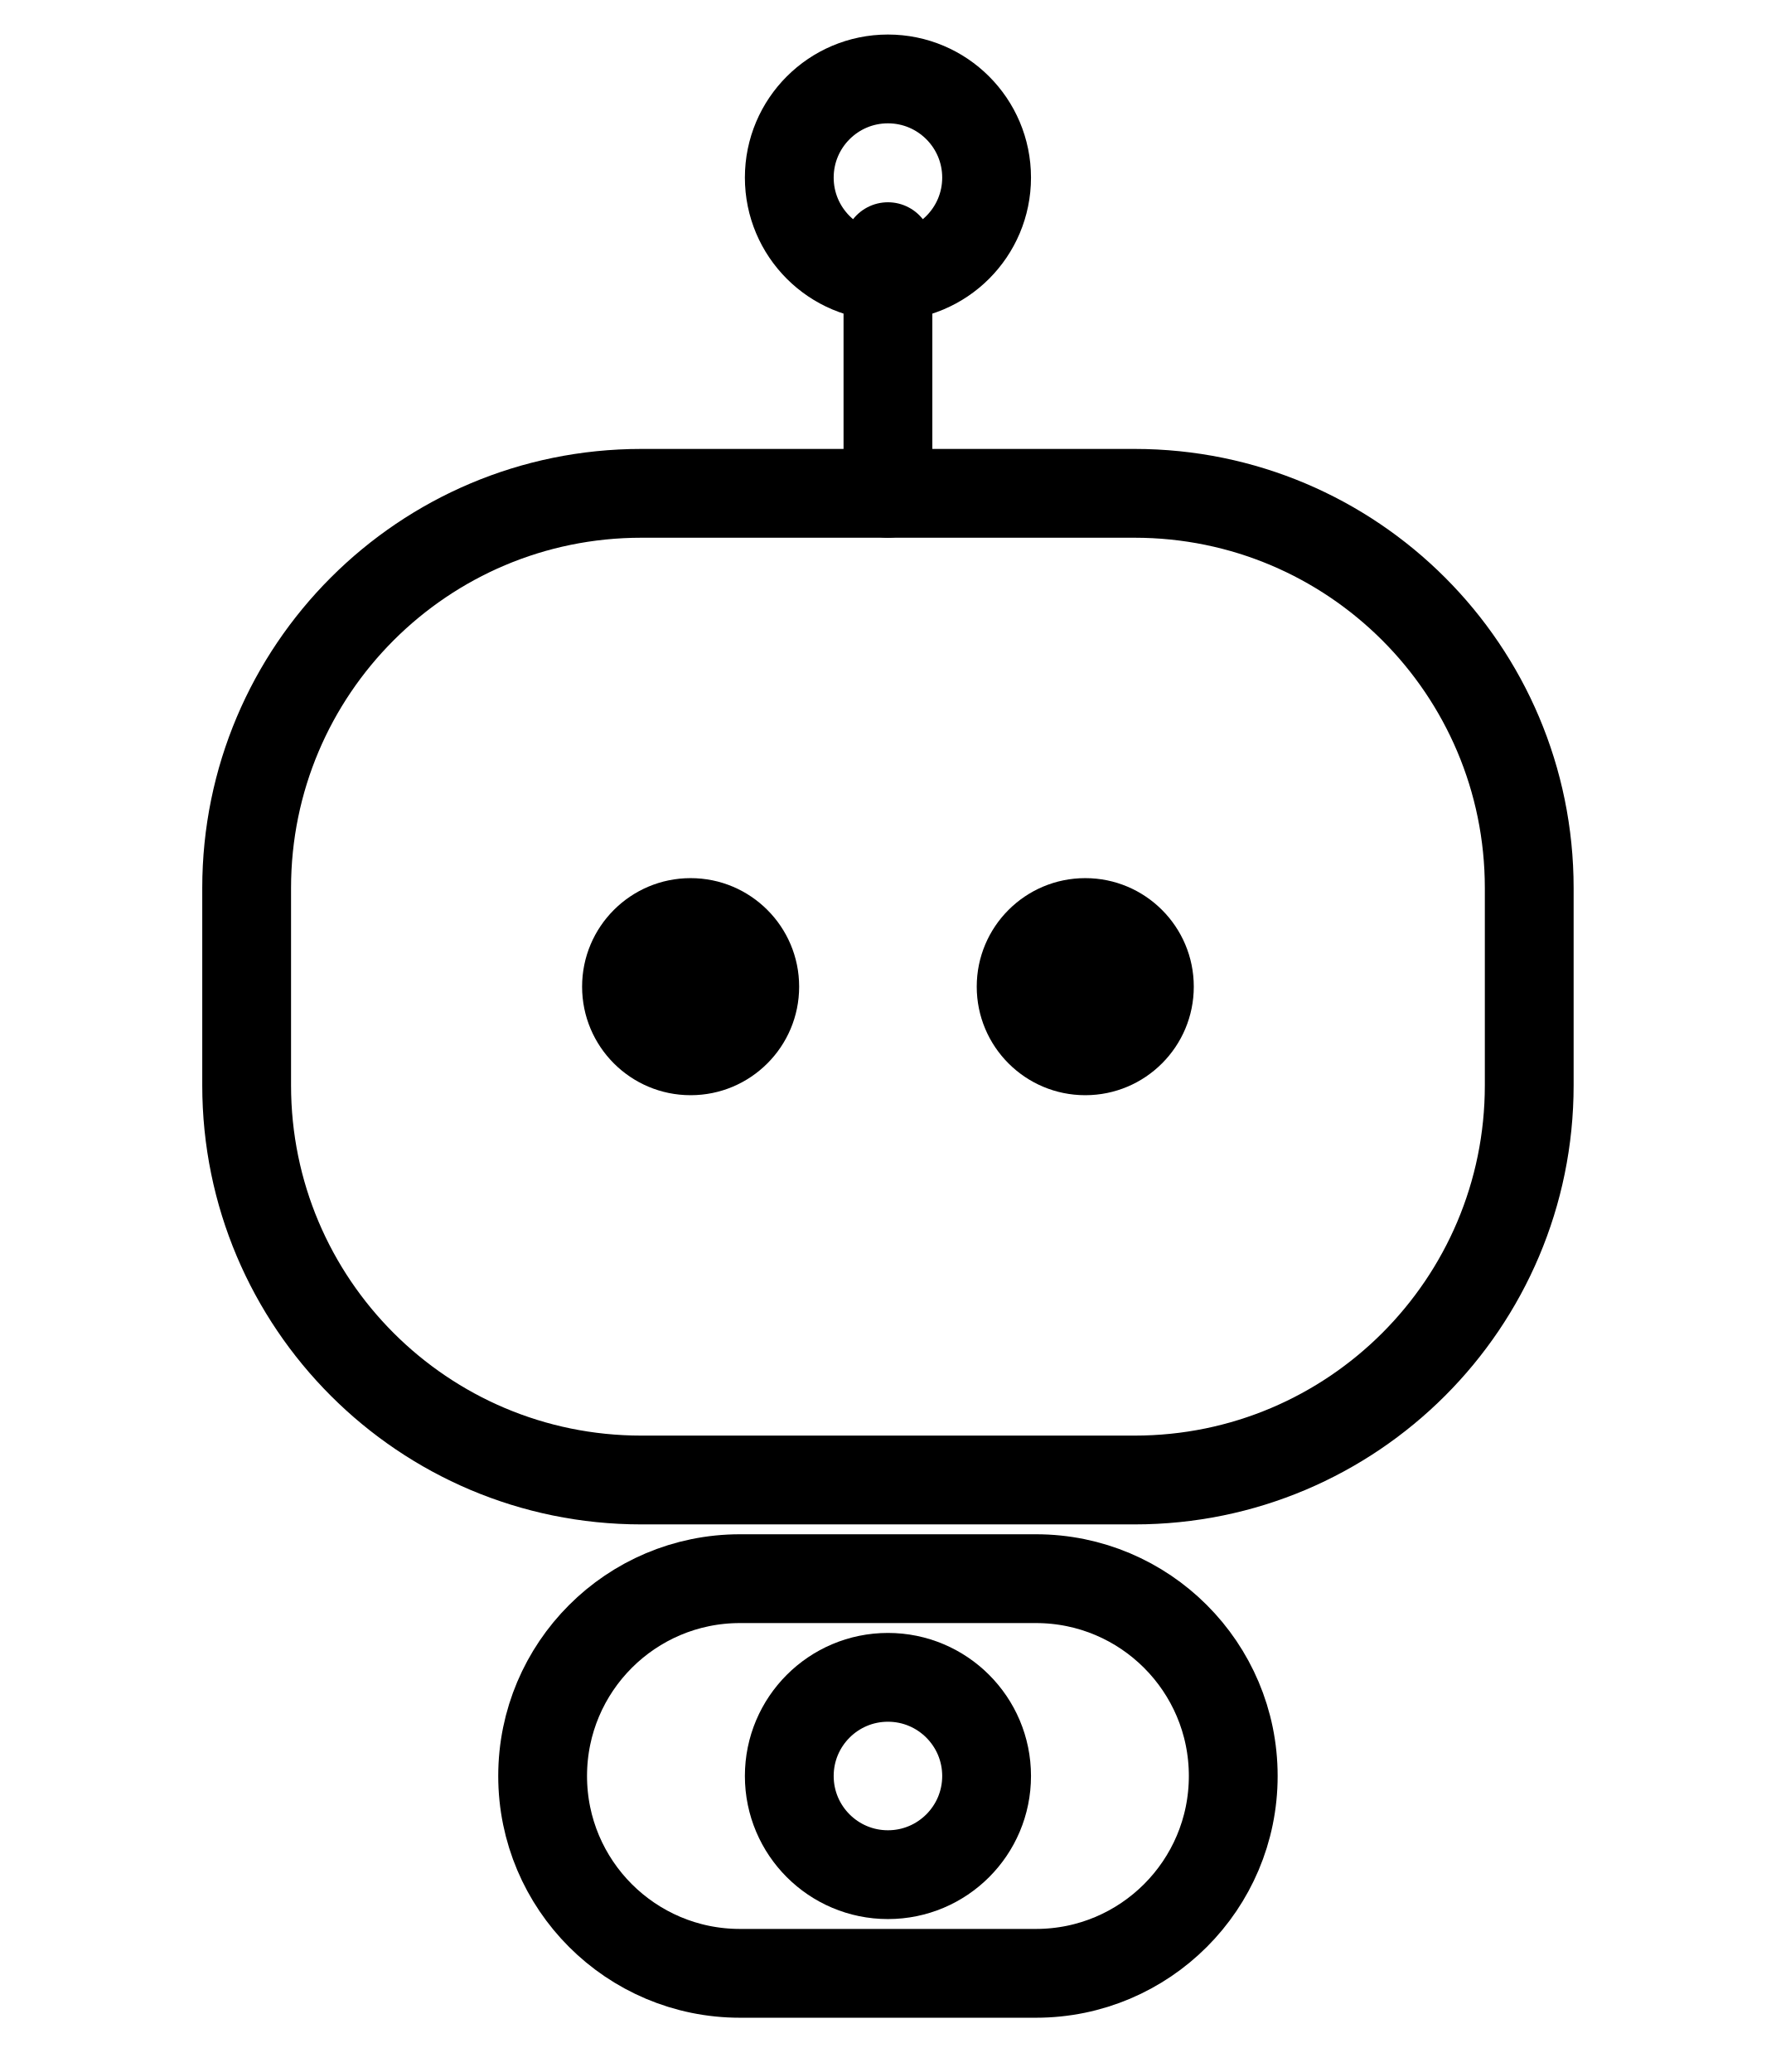
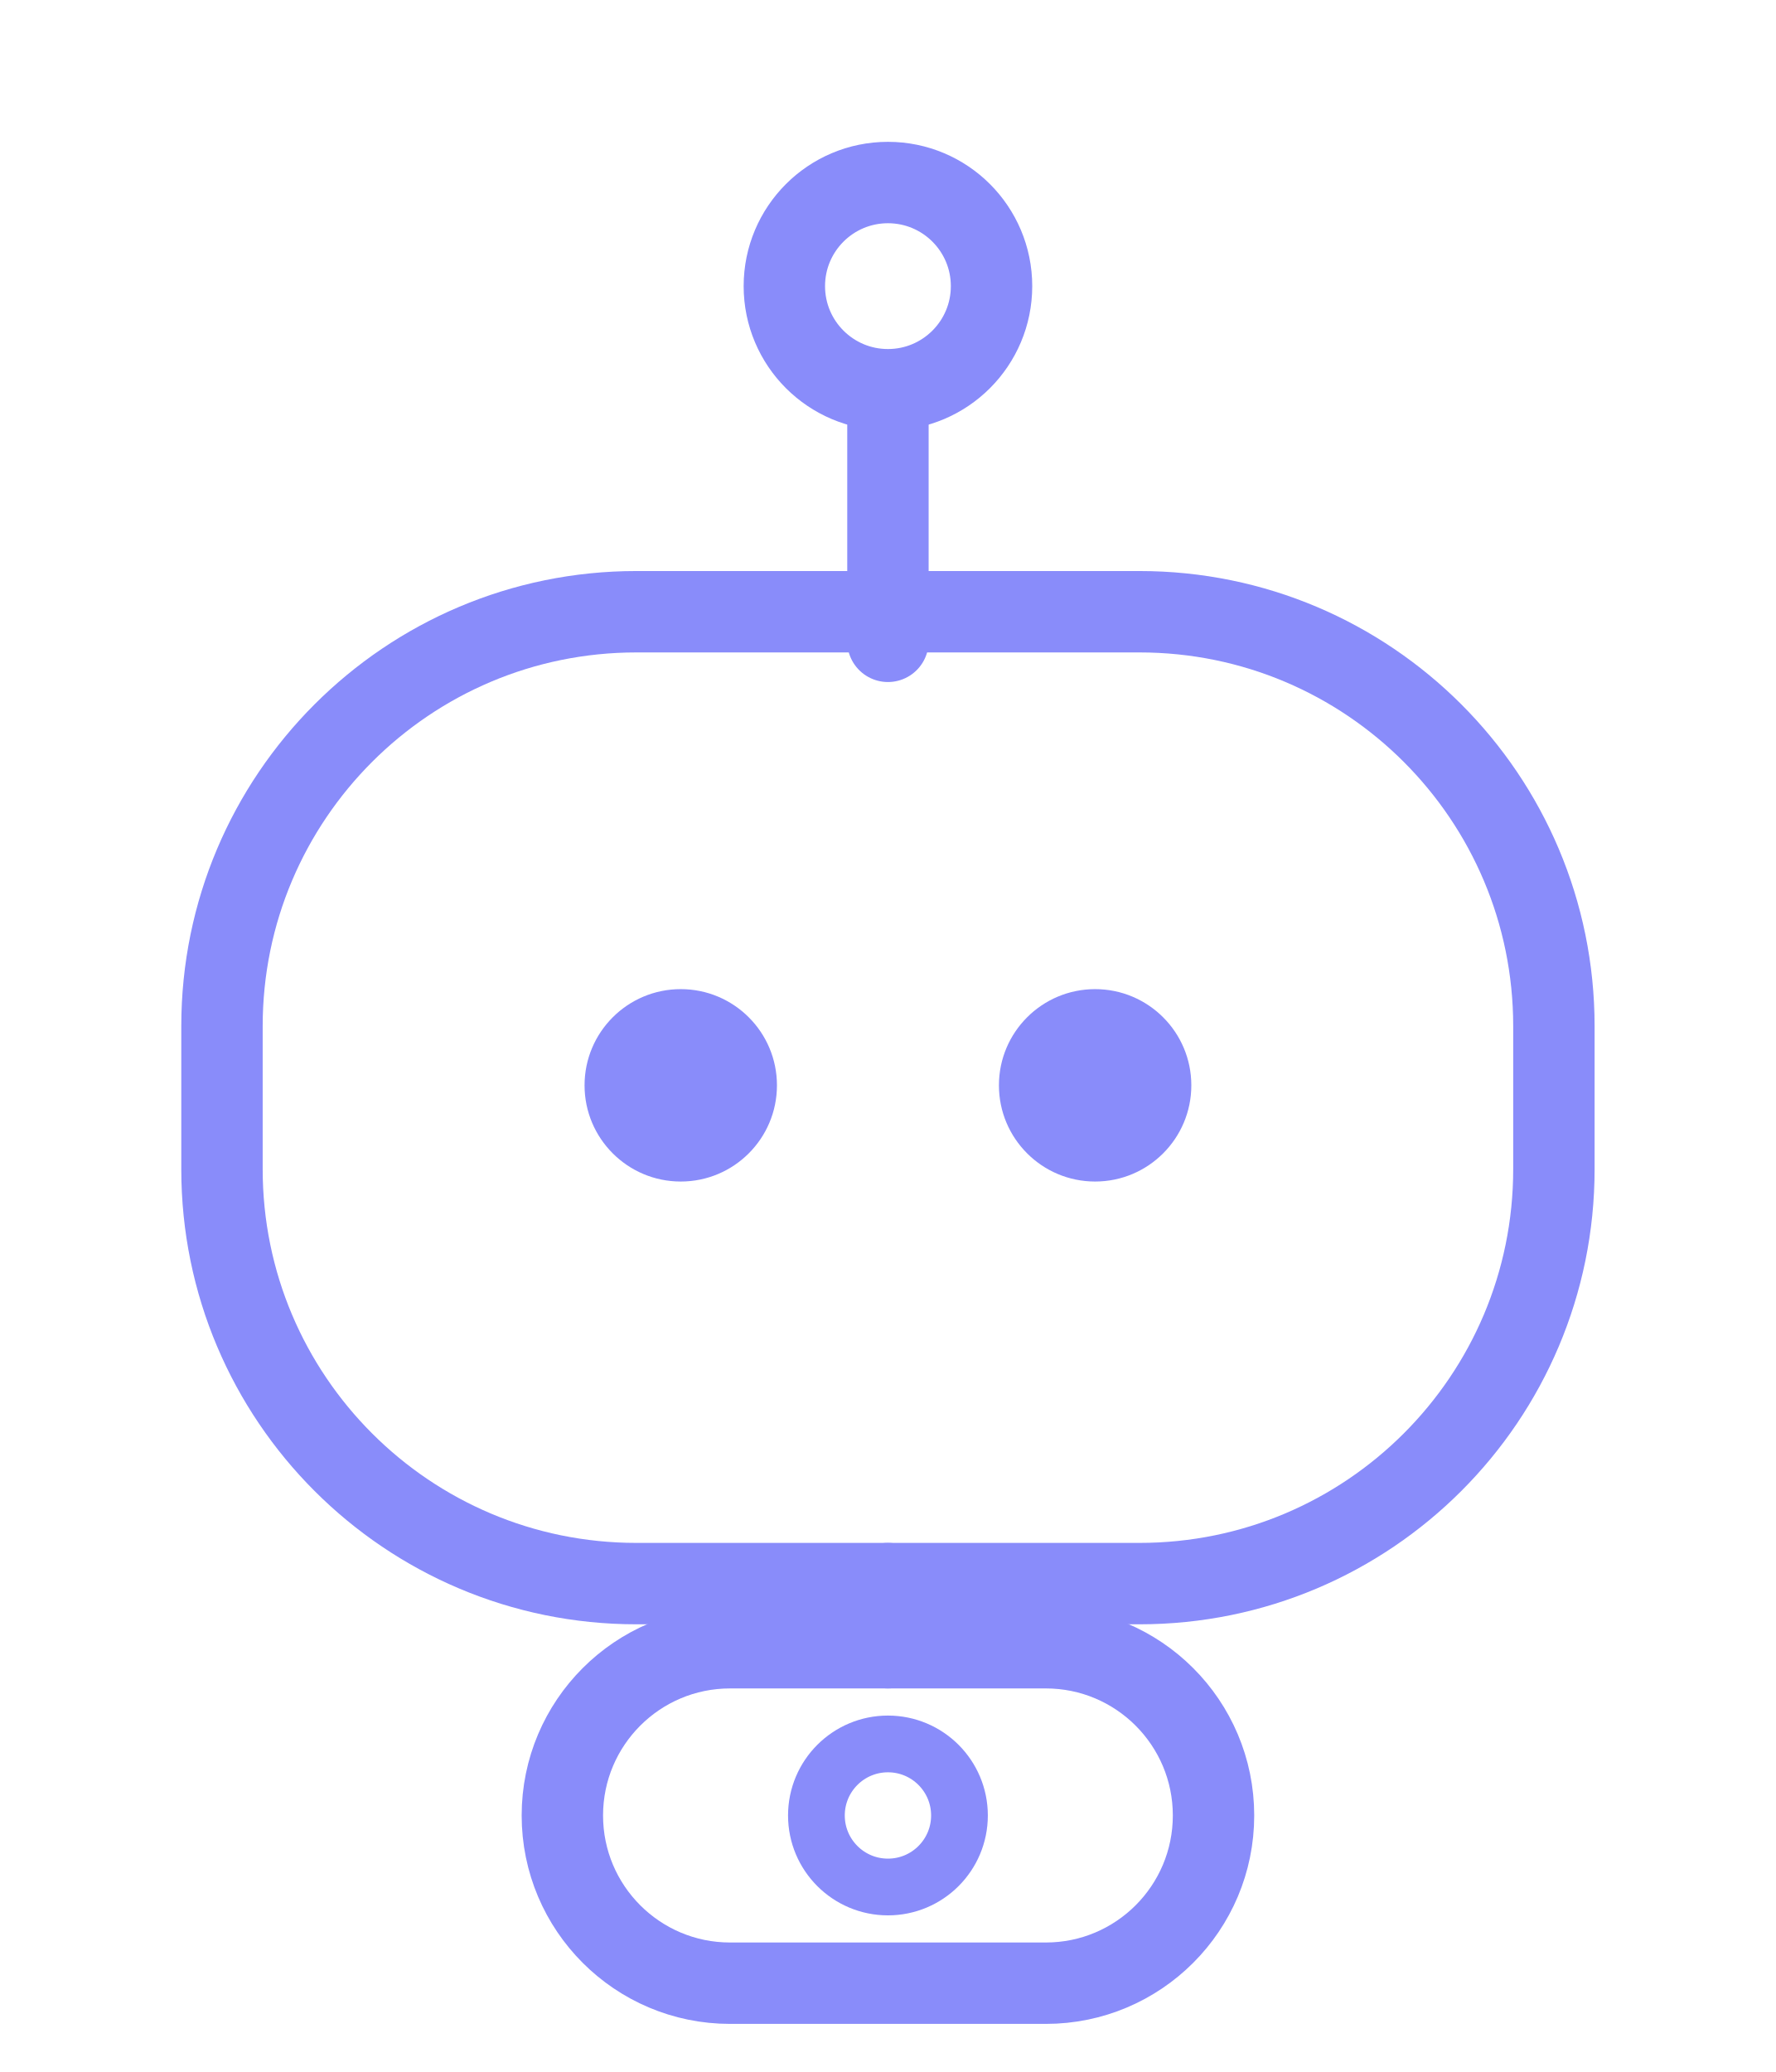
- <svg xmlns="http://www.w3.org/2000/svg" viewBox="0 0 36 42" fill="none" stroke="currentColor" stroke-width="1.8" stroke-linecap="round" stroke-linejoin="round">
-   <path d="M18 10V5" />
-   <circle cx="18" cy="3.6" r="2" />
-   <rect x="5" y="10" width="26" height="20" rx="8" />
-   <circle cx="14" cy="20" r="2.2" fill="currentColor" stroke="none" />
-   <circle cx="22" cy="20" r="2.2" fill="currentColor" stroke="none" />
-   <rect x="11" y="32" width="14" height="8" rx="4" />
-   <circle cx="18" cy="36" r="2" />
+ <svg xmlns="http://www.w3.org/2000/svg" viewBox="0 0 36 42" width="108" height="126" color="#898CFA">
+   <g fill="none" stroke="currentColor" stroke-width="1.65" stroke-linecap="round" stroke-linejoin="round">
+     <path d="M18 13V8" />
+     <circle cx="18" cy="5.8" r="2.1" />
+     <rect x="4.5" y="12.4" width="27" height="19.7" rx="8.4" />
+     <path d="M18 32.1v1.3" />
+     <rect x="11.4" y="33.4" width="13.2" height="6.8" rx="3.4" />
+     <g stroke-width="1.15">
+       <circle cx="18" cy="36.8" r="1.45" />
+     </g>
+     <g fill="currentColor" stroke="none">
+       <circle cx="13.8" cy="22" r="1.95" />
+       <circle cx="22.2" cy="22" r="1.95" />
+     </g>
+   </g>
</svg>
